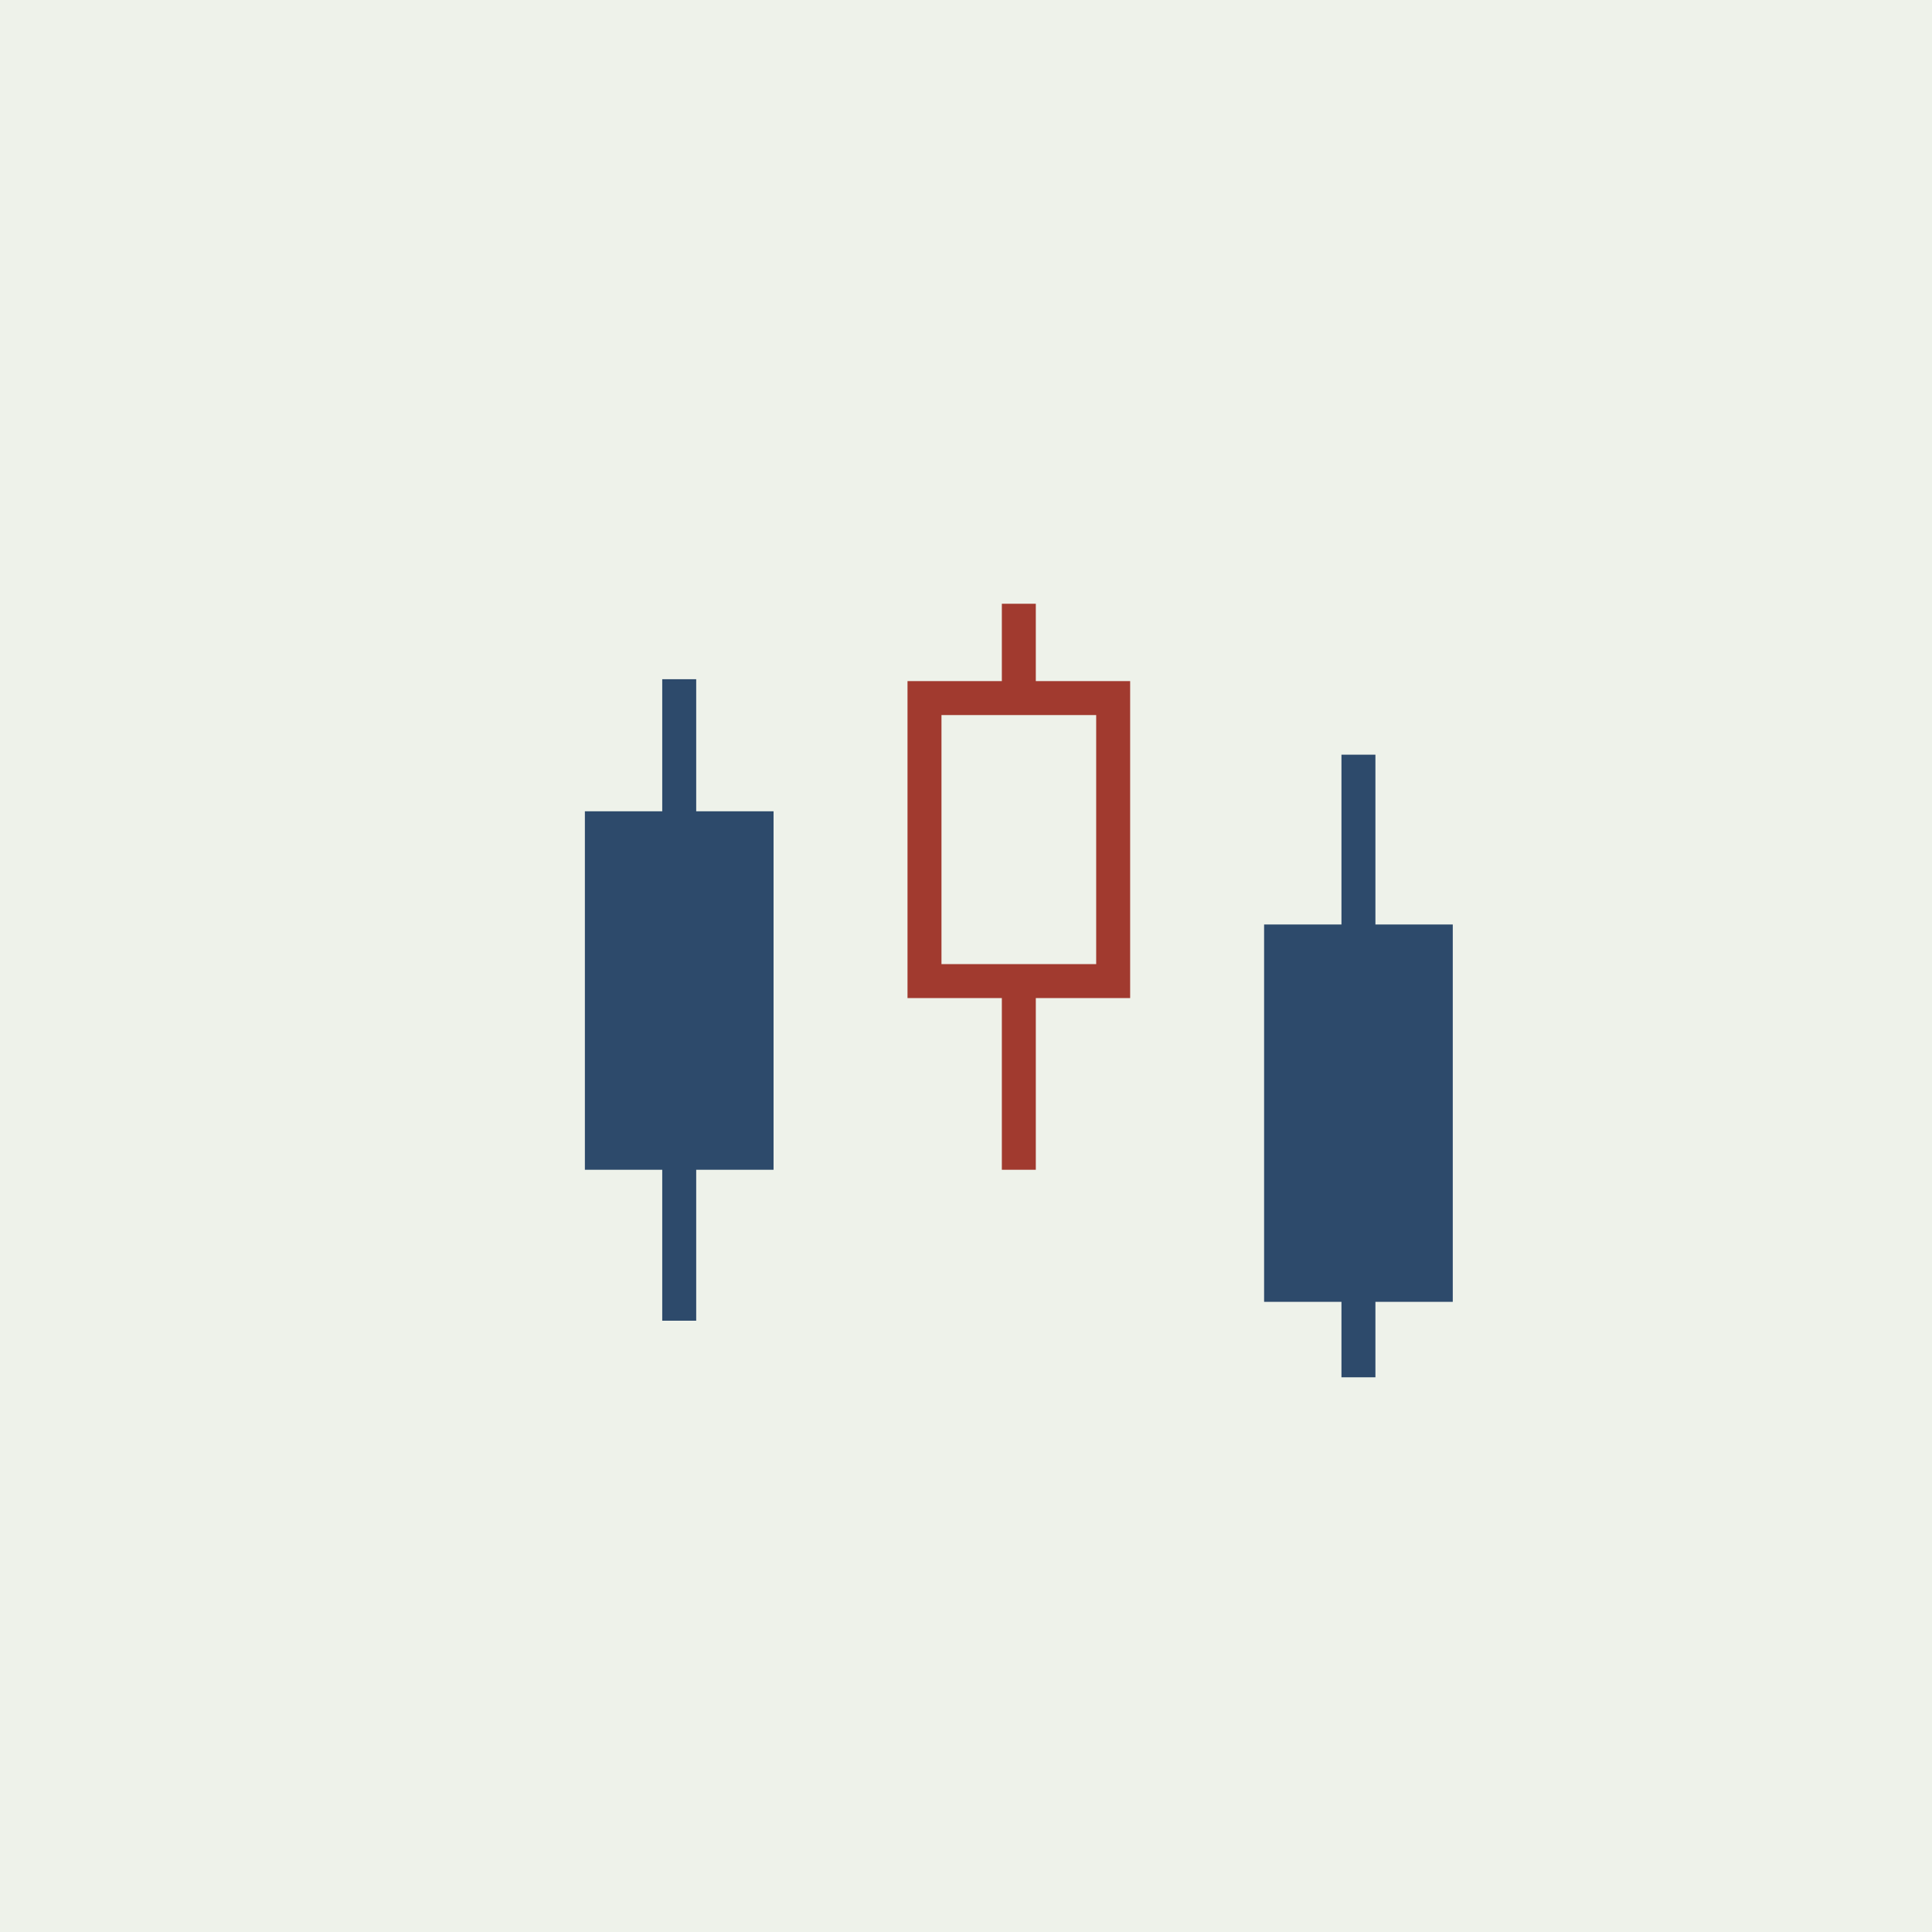
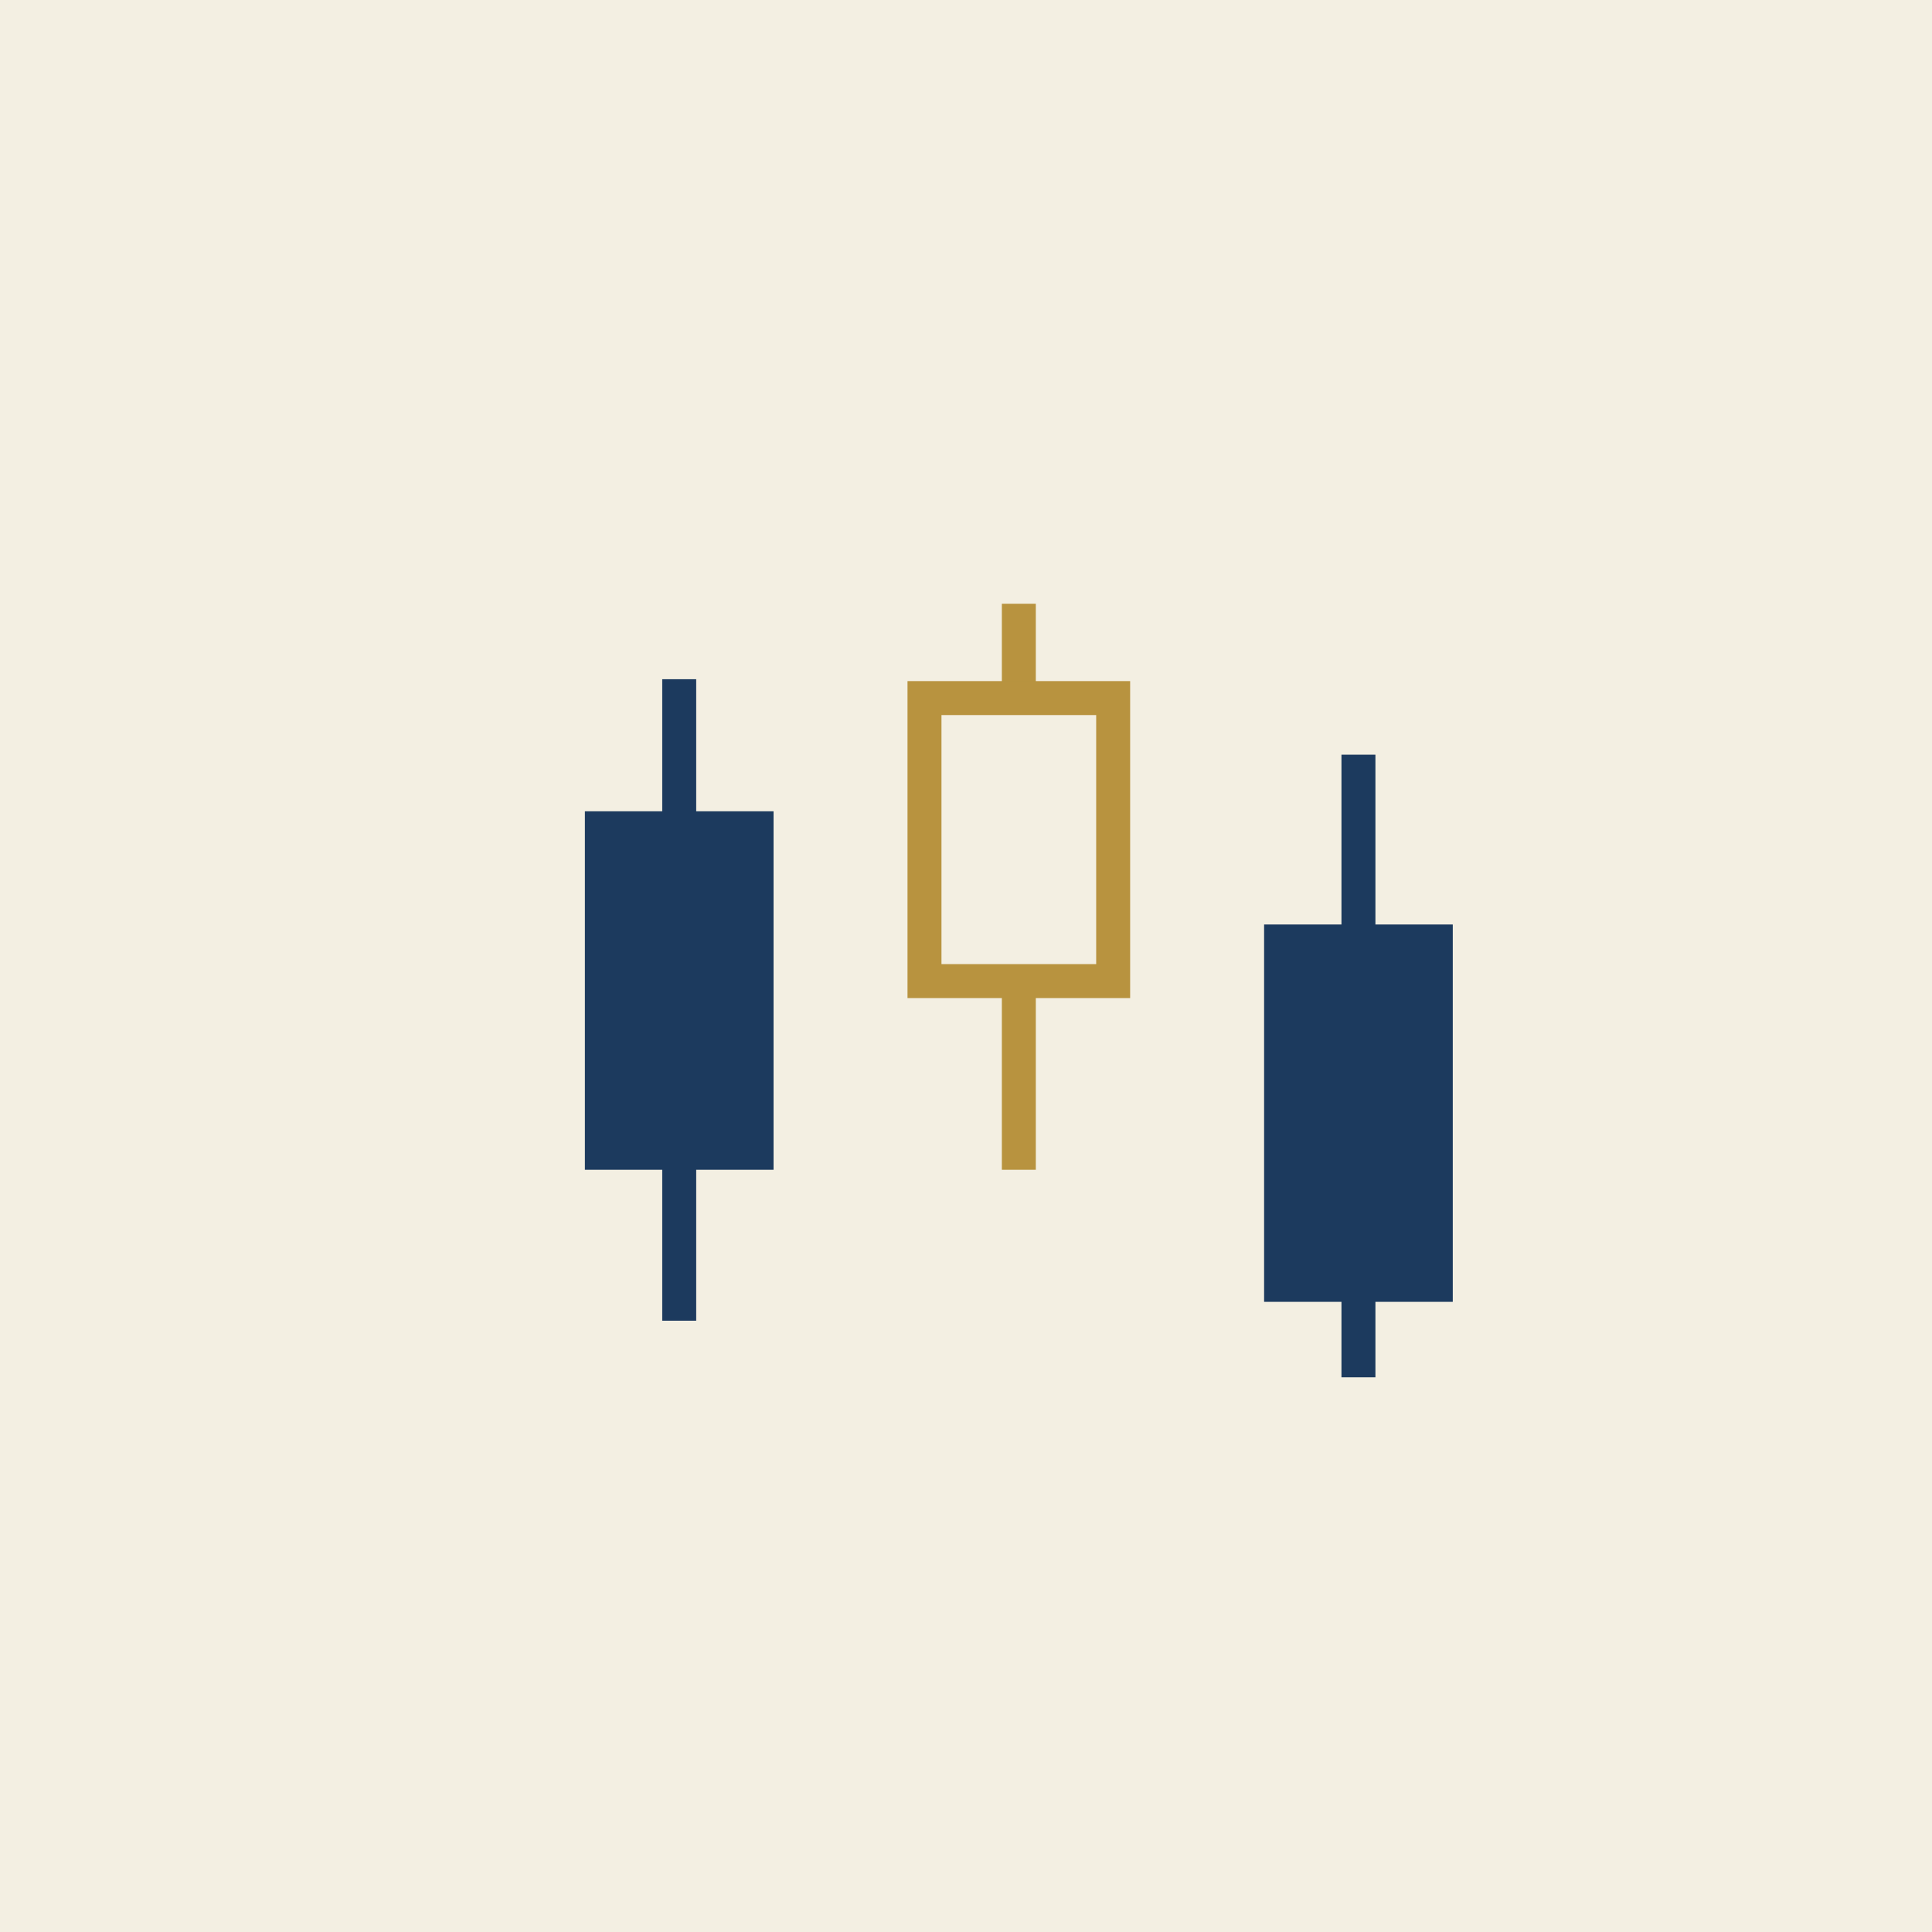
<svg xmlns="http://www.w3.org/2000/svg" viewBox="0 0 512 512">
-   <rect width="512" height="512" fill="#eef2ea" />
-   <line x1="180" y1="180" x2="180" y2="350" stroke="#2d4a6b" stroke-width="9" />
-   <rect x="155" y="215" width="50" height="95" fill="#2d4a6b" />
-   <line x1="270" y1="160" x2="270" y2="310" stroke="#a13a2f" stroke-width="9" />
-   <rect x="245" y="185" width="50" height="75" fill="#eef2ea" stroke="#a13a2f" stroke-width="9" />
-   <line x1="360" y1="200" x2="360" y2="365" stroke="#2d4a6b" stroke-width="9" />
-   <rect x="335" y="245" width="50" height="100" fill="#2d4a6b" />
+   <rect width="512" height="512" fill="#f3efe2" />
+   <line x1="180" y1="180" x2="180" y2="350" stroke="#1c3a5e" stroke-width="9" />
+   <rect x="155" y="215" width="50" height="95" fill="#1c3a5e" />
+   <line x1="270" y1="160" x2="270" y2="310" stroke="#b8933f" stroke-width="9" />
+   <rect x="245" y="185" width="50" height="75" fill="#f3efe2" stroke="#b8933f" stroke-width="9" />
+   <line x1="360" y1="200" x2="360" y2="365" stroke="#1c3a5e" stroke-width="9" />
+   <rect x="335" y="245" width="50" height="100" fill="#1c3a5e" />
</svg>
